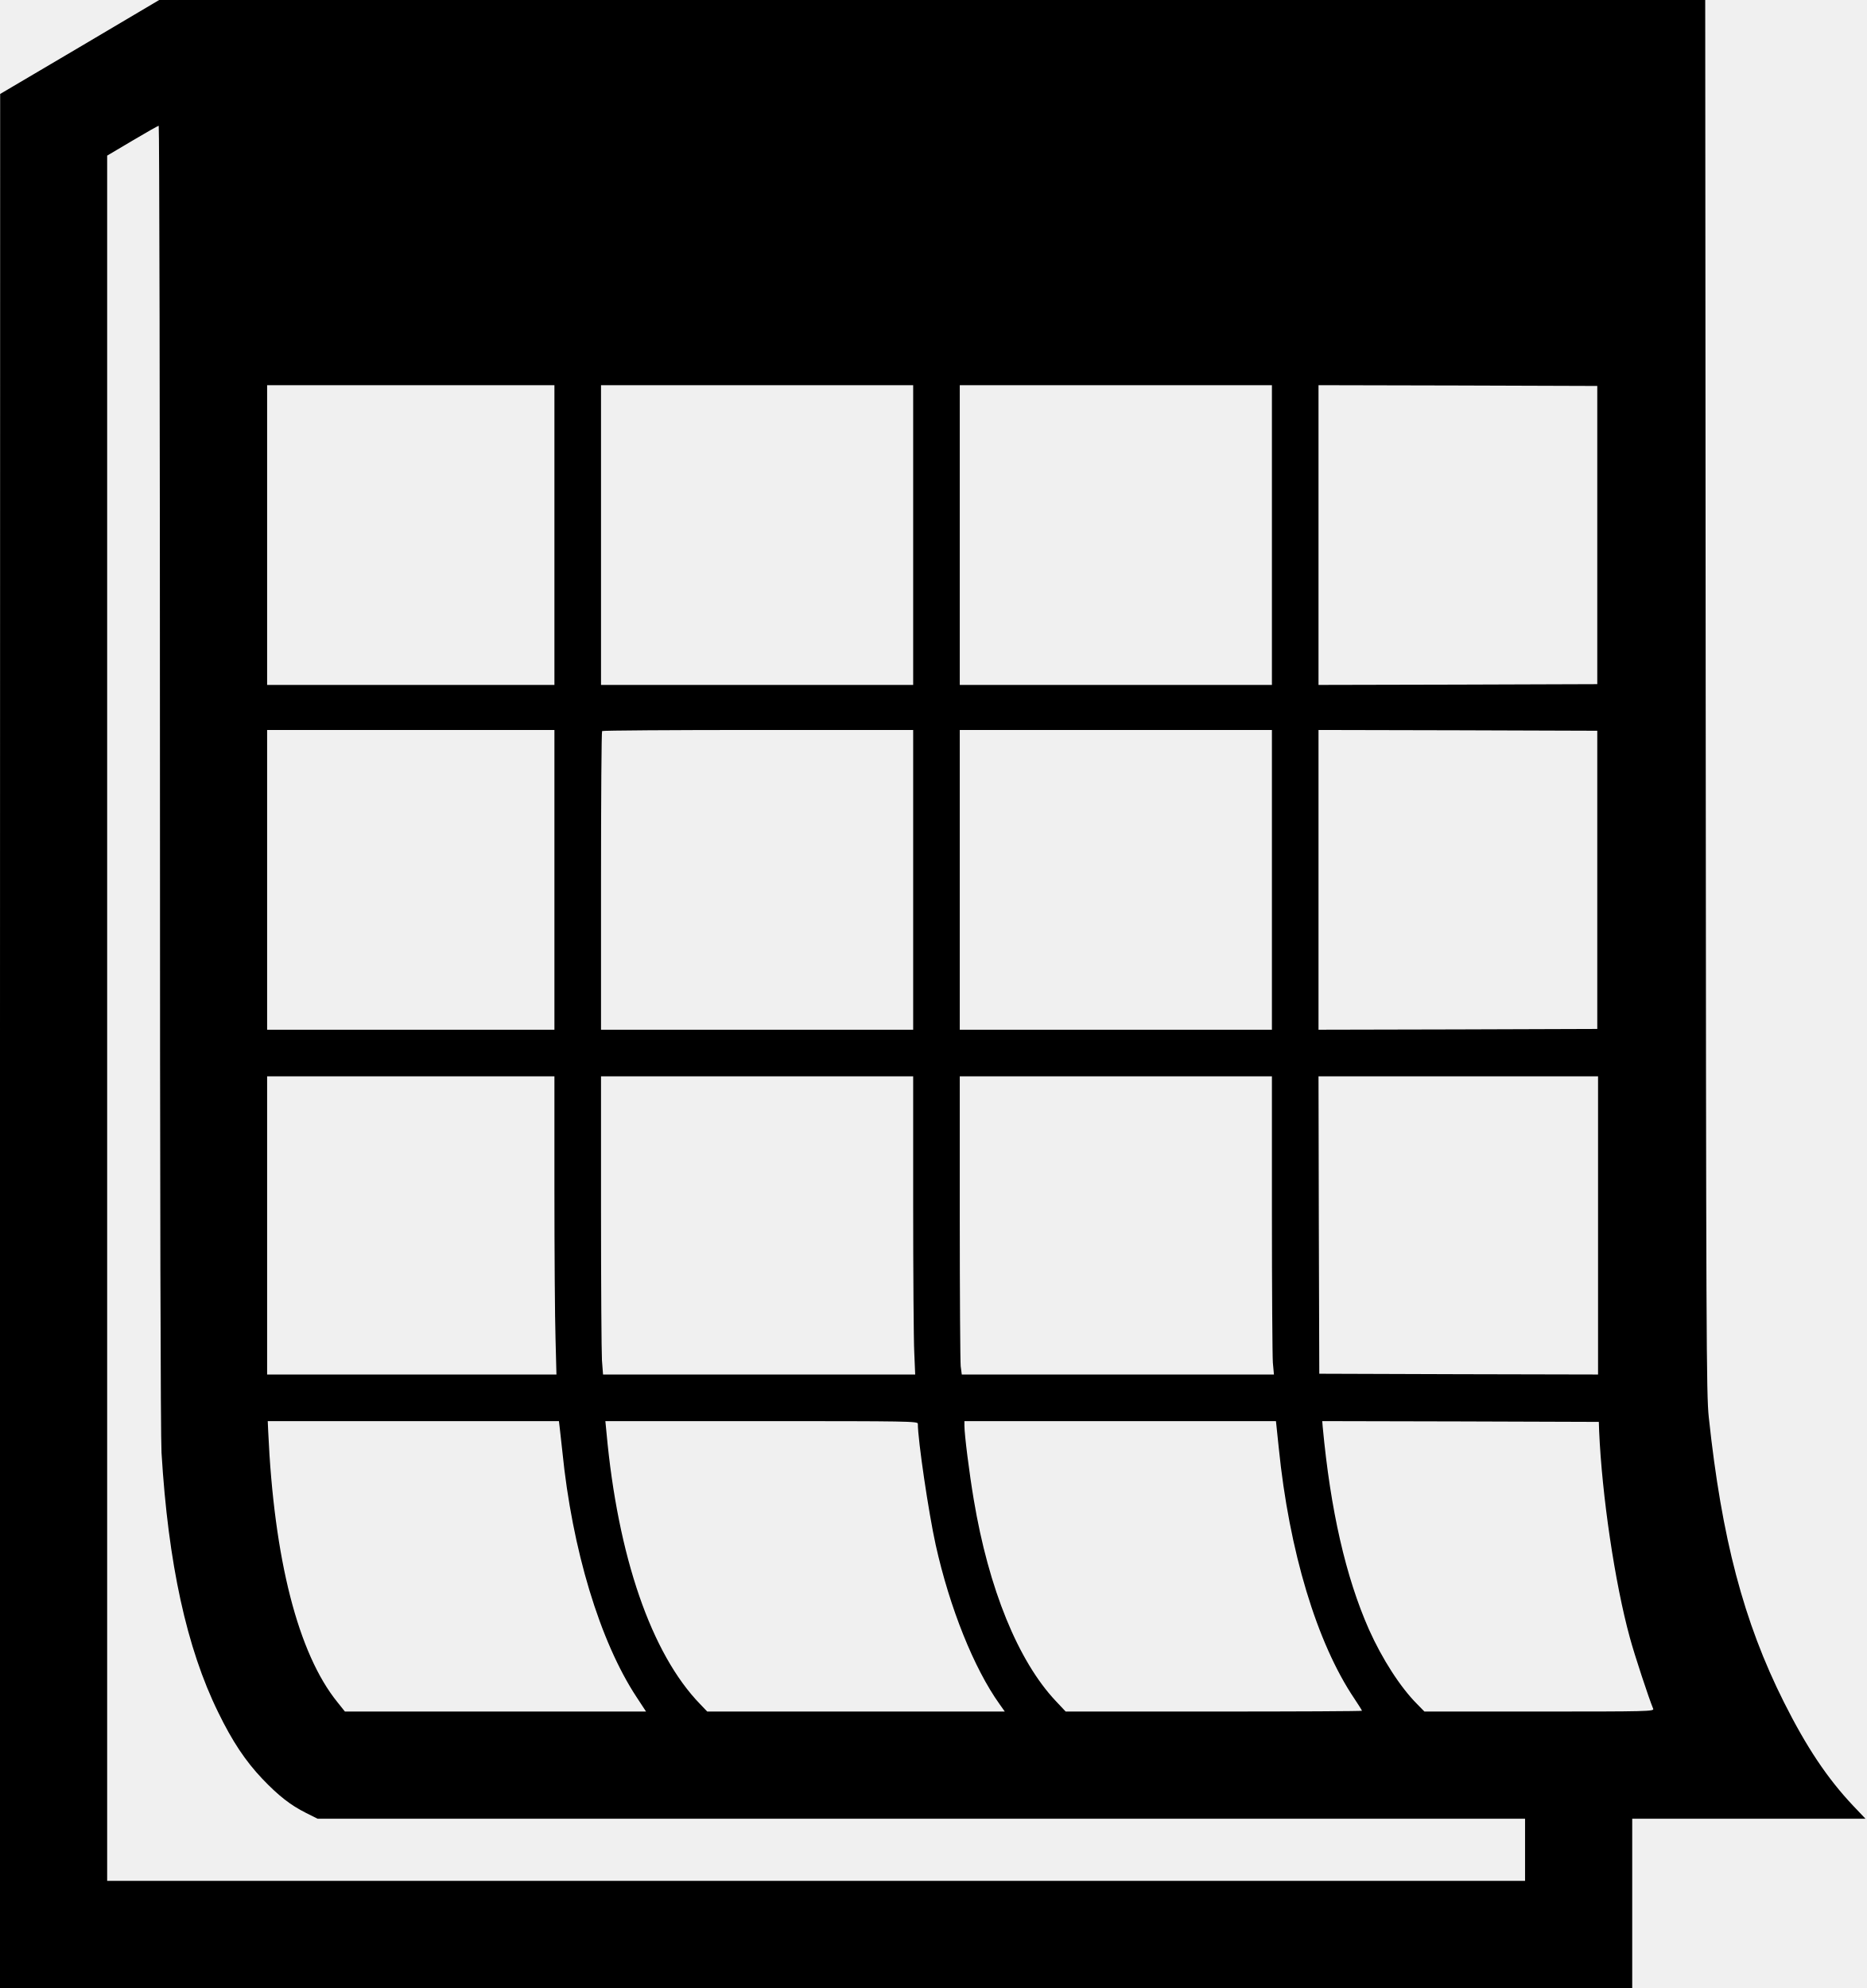
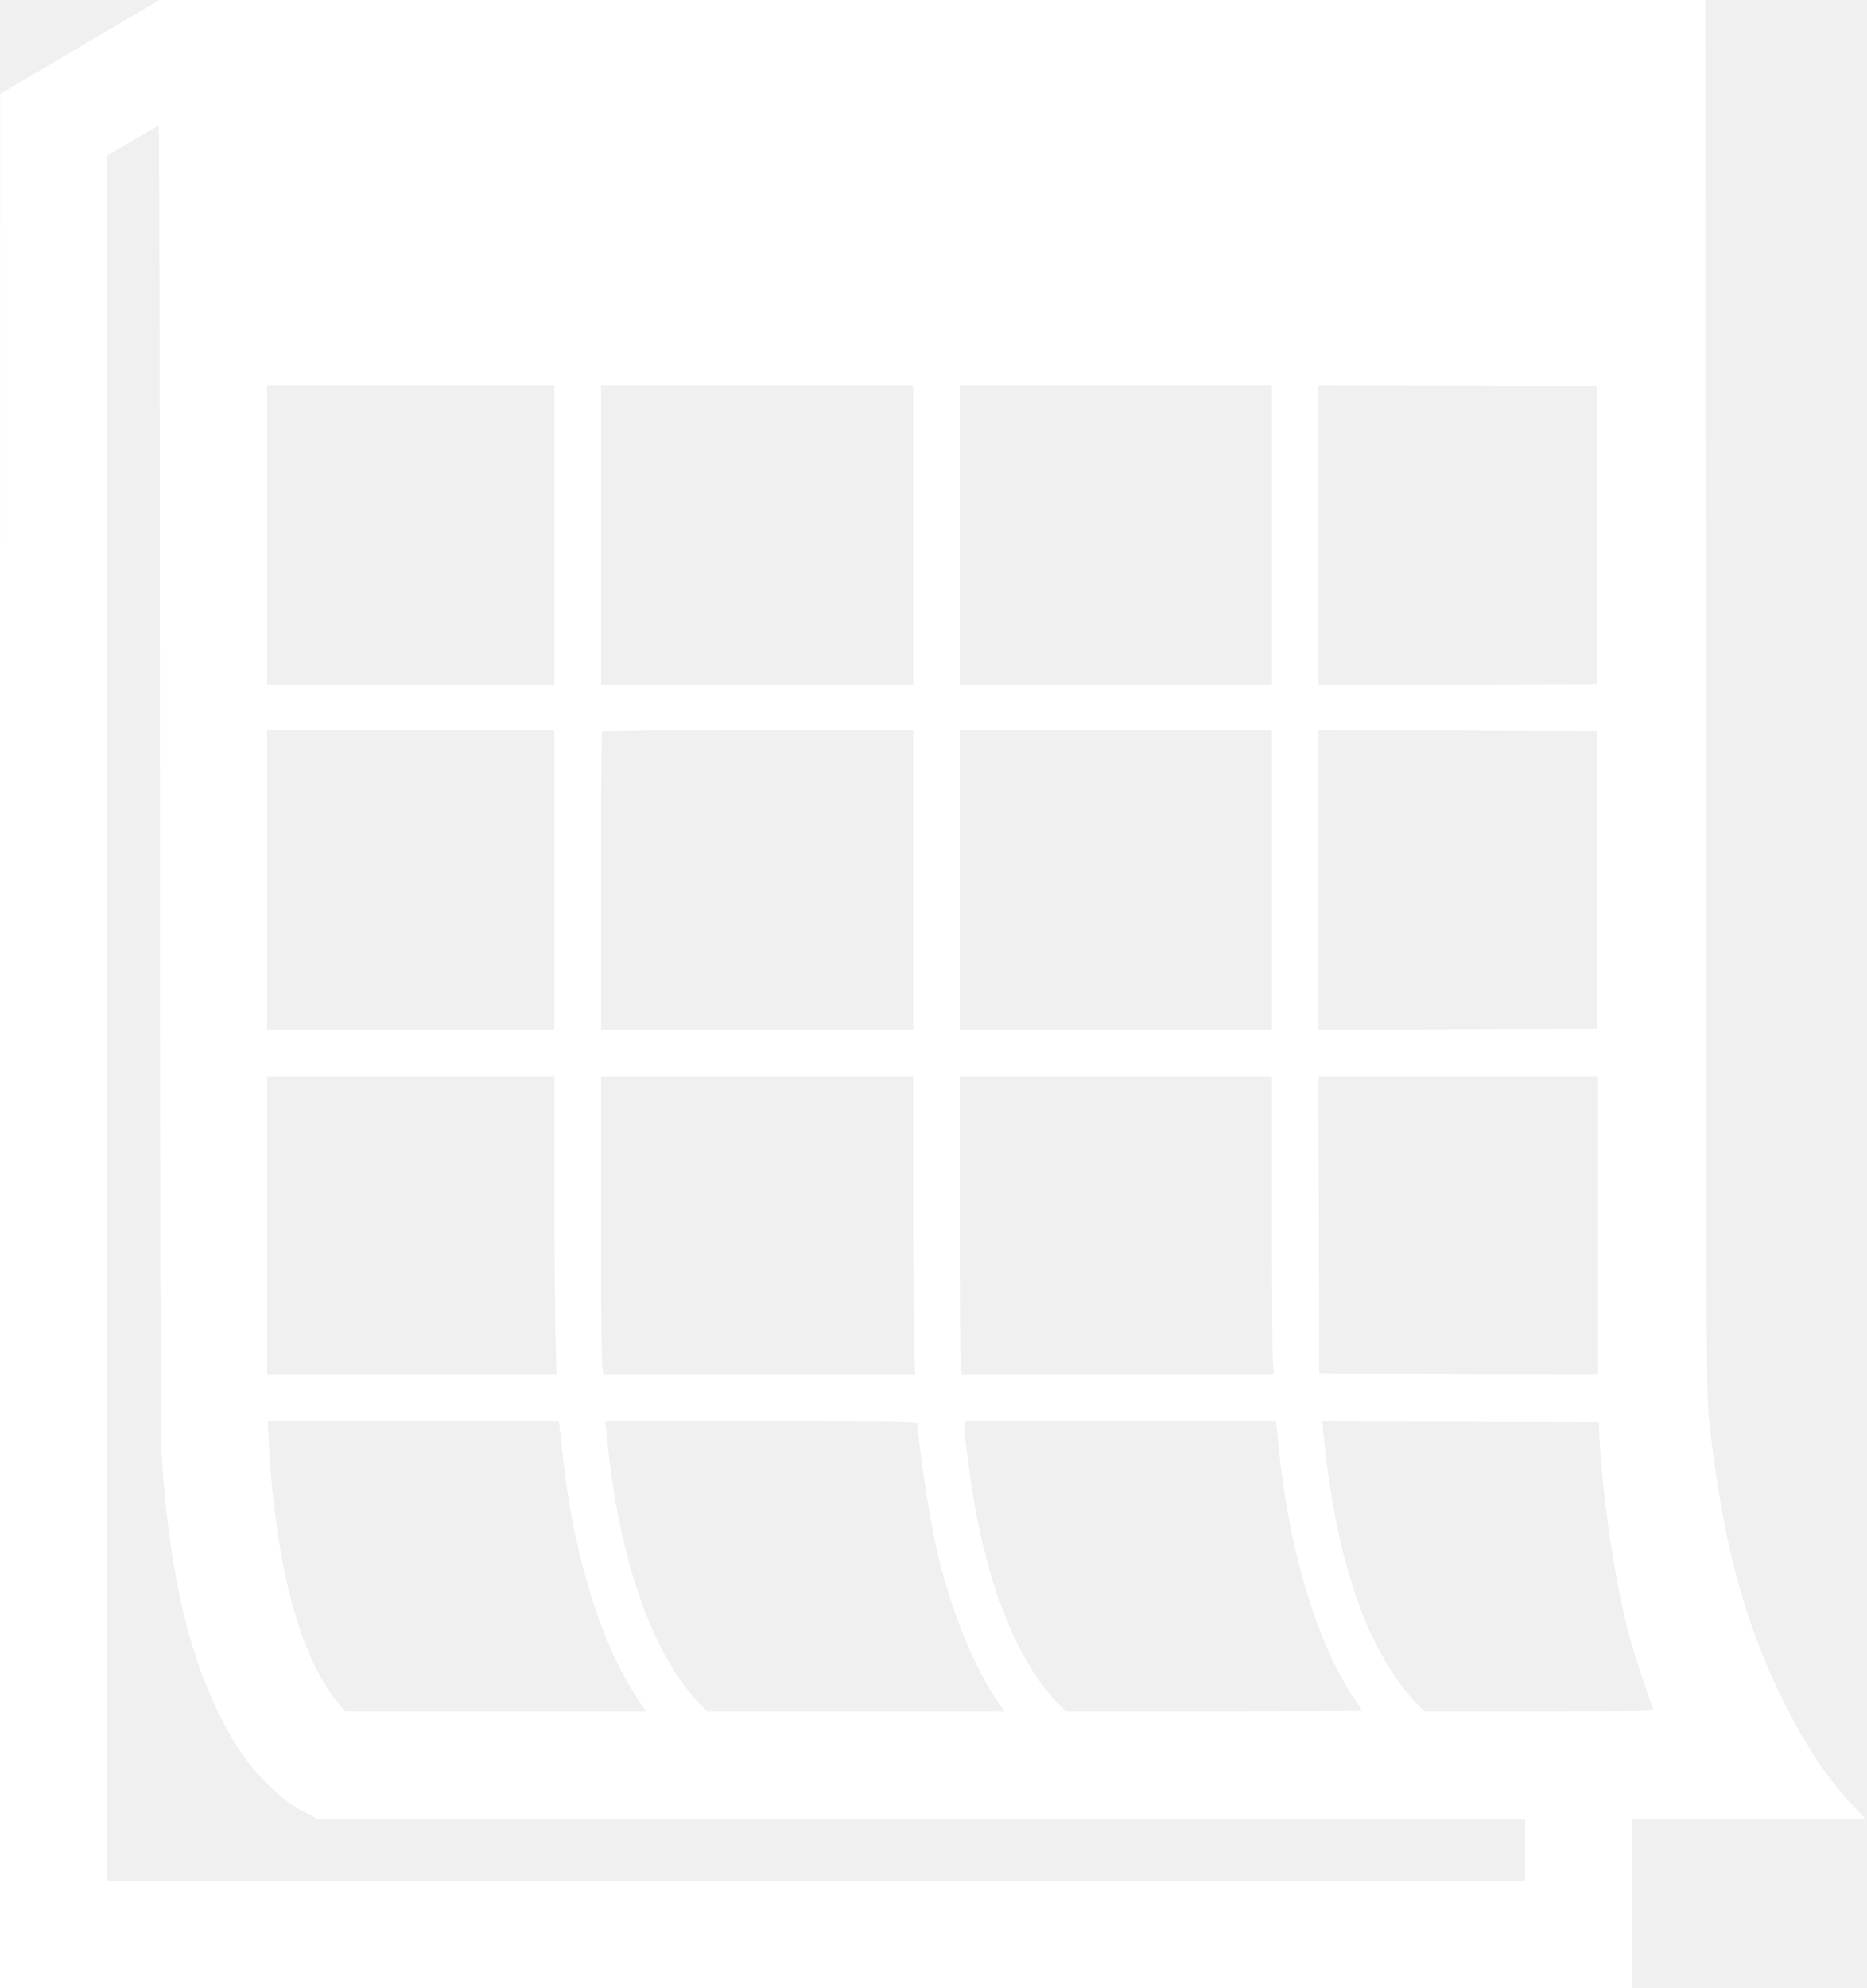
<svg xmlns="http://www.w3.org/2000/svg" version="1.0" width="1202pt" height="1280pt" viewBox="0 0 1202 1280" preserveAspectRatio="xMidYMid meet">
-   <g transform="translate(0,1280) scale(0.1,-0.1)" fill="#000000" stroke="none">
+   <g transform="translate(0,1280) scale(0.1,-0.1)" fill="#ffffff" stroke="none">
    <path d="M513 12497 l-512 -302 -1 -6097 0 -6098 5255 0 5255 0 0 545 0 545 751 0 751 0 -79 83 c-167 177 -301 378 -446 667 -260 518 -401 1056 -484 1835 -16 148 -17 509 -20 4643 l-3 4482 -4978 0 -4977 0 -512 -303z m517 -4692 c0 -2764 4 -4244 10 -4358 43 -714 162 -1259 365 -1672 91 -187 175 -313 284 -428 104 -109 182 -170 280 -219 l76 -38 3887 0 3888 0 0 -200 0 -200 -4565 0 -4565 0 0 5554 0 5554 162 96 c89 53 165 96 170 96 4 0 8 -1883 8 -4185z m2540 1550 l0 -965 -925 0 -925 0 0 965 0 965 925 0 925 0 0 -965z m2310 0 l0 -965 -1005 0 -1005 0 0 965 0 965 1005 0 1005 0 0 -965z m2310 0 l0 -965 -1005 0 -1005 0 0 965 0 965 1005 0 1005 0 0 -965z m2095 0 l0 -960 -897 -3 -898 -2 0 965 0 965 898 -2 897 -3 0 -960z m-6715 -2220 l0 -965 -925 0 -925 0 0 965 0 965 925 0 925 0 0 -965z m2310 0 l0 -965 -1005 0 -1005 0 0 958 c0 527 3 962 7 965 3 4 456 7 1005 7 l998 0 0 -965z m2310 0 l0 -965 -1005 0 -1005 0 0 965 0 965 1005 0 1005 0 0 -965z m2095 0 l0 -960 -897 -3 -898 -2 0 965 0 965 898 -2 897 -3 0 -960z m-6715 -1992 c0 -401 3 -833 7 -960 l6 -233 -931 0 -932 0 0 960 0 960 925 0 925 0 0 -727z m2310 -90 c0 -450 3 -882 7 -960 l6 -143 -1005 0 -1005 0 -7 92 c-3 50 -6 482 -6 960 l0 868 1005 0 1005 0 0 -817z m2310 -66 c0 -486 3 -918 6 -960 l7 -77 -1005 0 -1005 0 -7 53 c-3 28 -6 460 -6 960 l0 907 1005 0 1005 0 0 -883z m2100 -77 l0 -960 -897 2 -898 3 -3 958 -2 957 900 0 900 0 0 -960z m-6686 -1302 c3 -24 10 -92 17 -153 63 -632 242 -1224 478 -1582 l61 -93 -970 0 -969 0 -48 60 c-253 312 -409 920 -446 1743 l-3 67 937 0 938 0 5 -42z m2306 25 c0 -103 69 -572 115 -780 90 -405 246 -794 411 -1025 l34 -48 -958 0 -958 0 -46 48 c-314 324 -530 950 -603 1750 l-7 72 1006 0 c951 0 1006 -1 1006 -17z m2324 -155 c67 -665 245 -1256 487 -1615 27 -40 49 -76 49 -78 0 -3 -429 -5 -954 -5 l-954 0 -64 68 c-242 257 -432 722 -528 1297 -29 172 -60 418 -60 475 l0 30 1003 0 1003 0 18 -172z m2063 107 c18 -413 101 -977 198 -1330 29 -108 123 -393 150 -457 7 -17 -32 -18 -733 -18 l-740 0 -47 48 c-107 107 -225 290 -310 480 -150 339 -248 769 -298 1305 l-3 37 891 -2 890 -3 2 -60z" />
  </g>
</svg>
